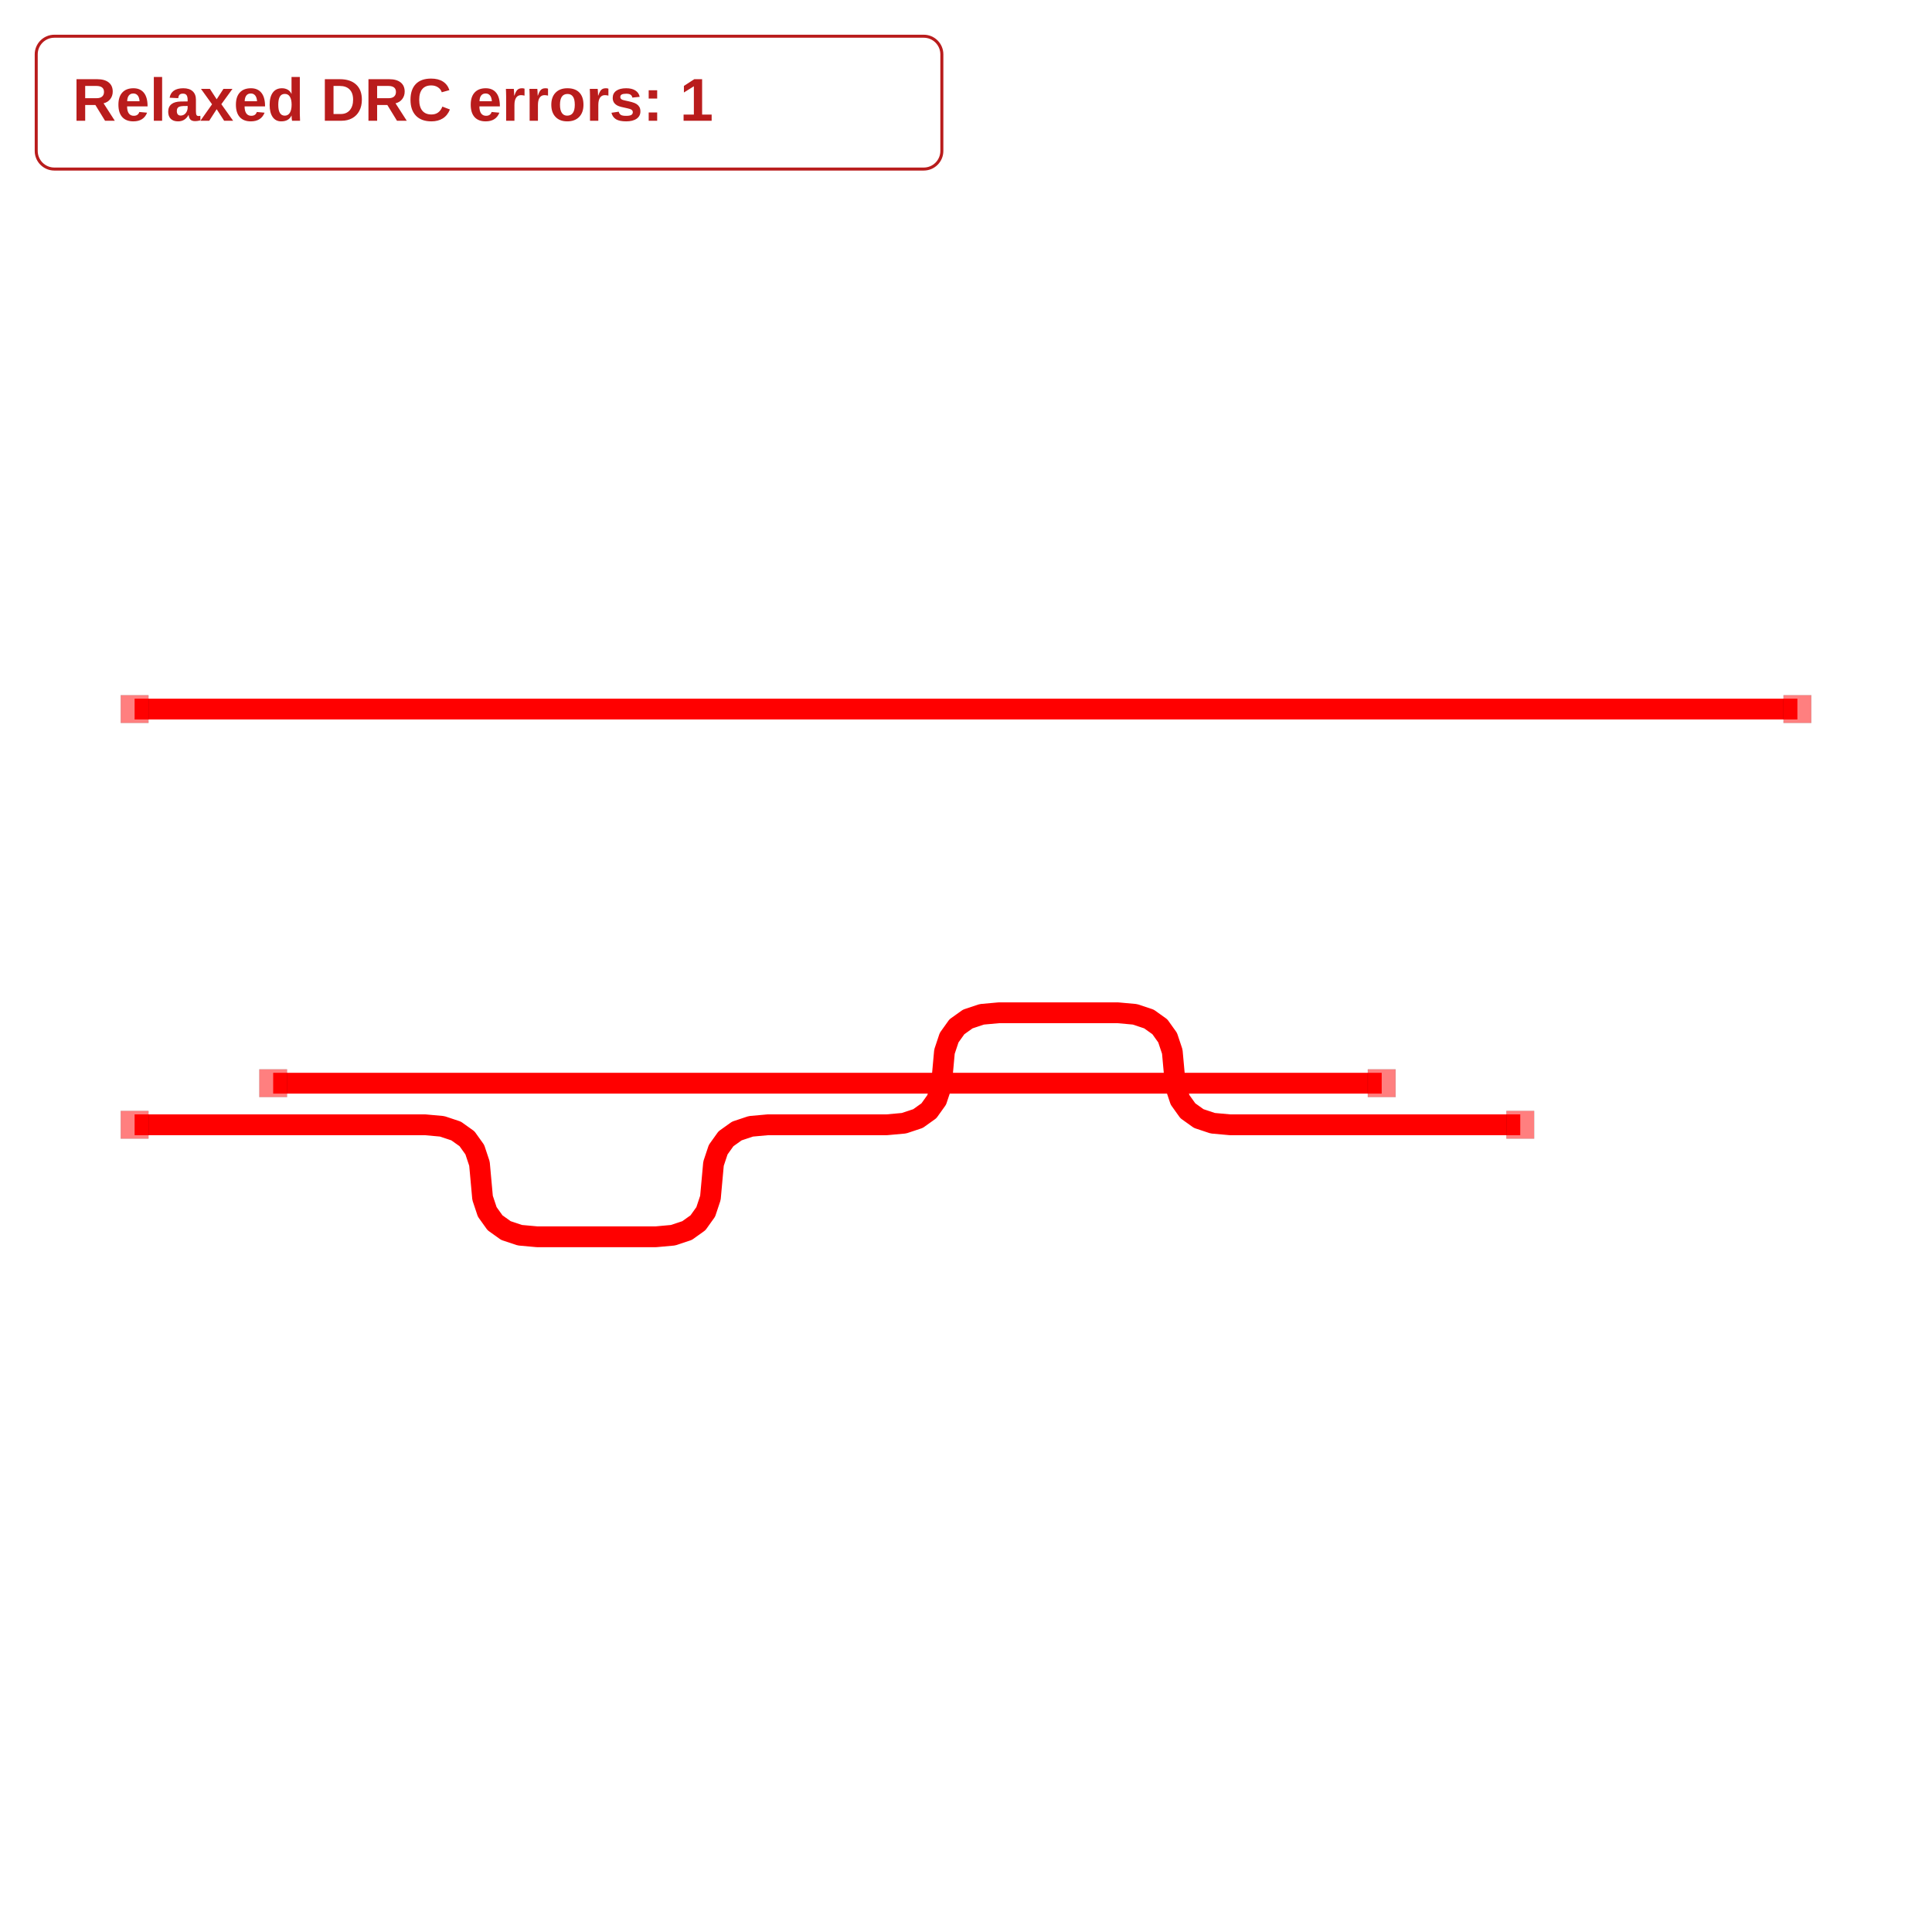
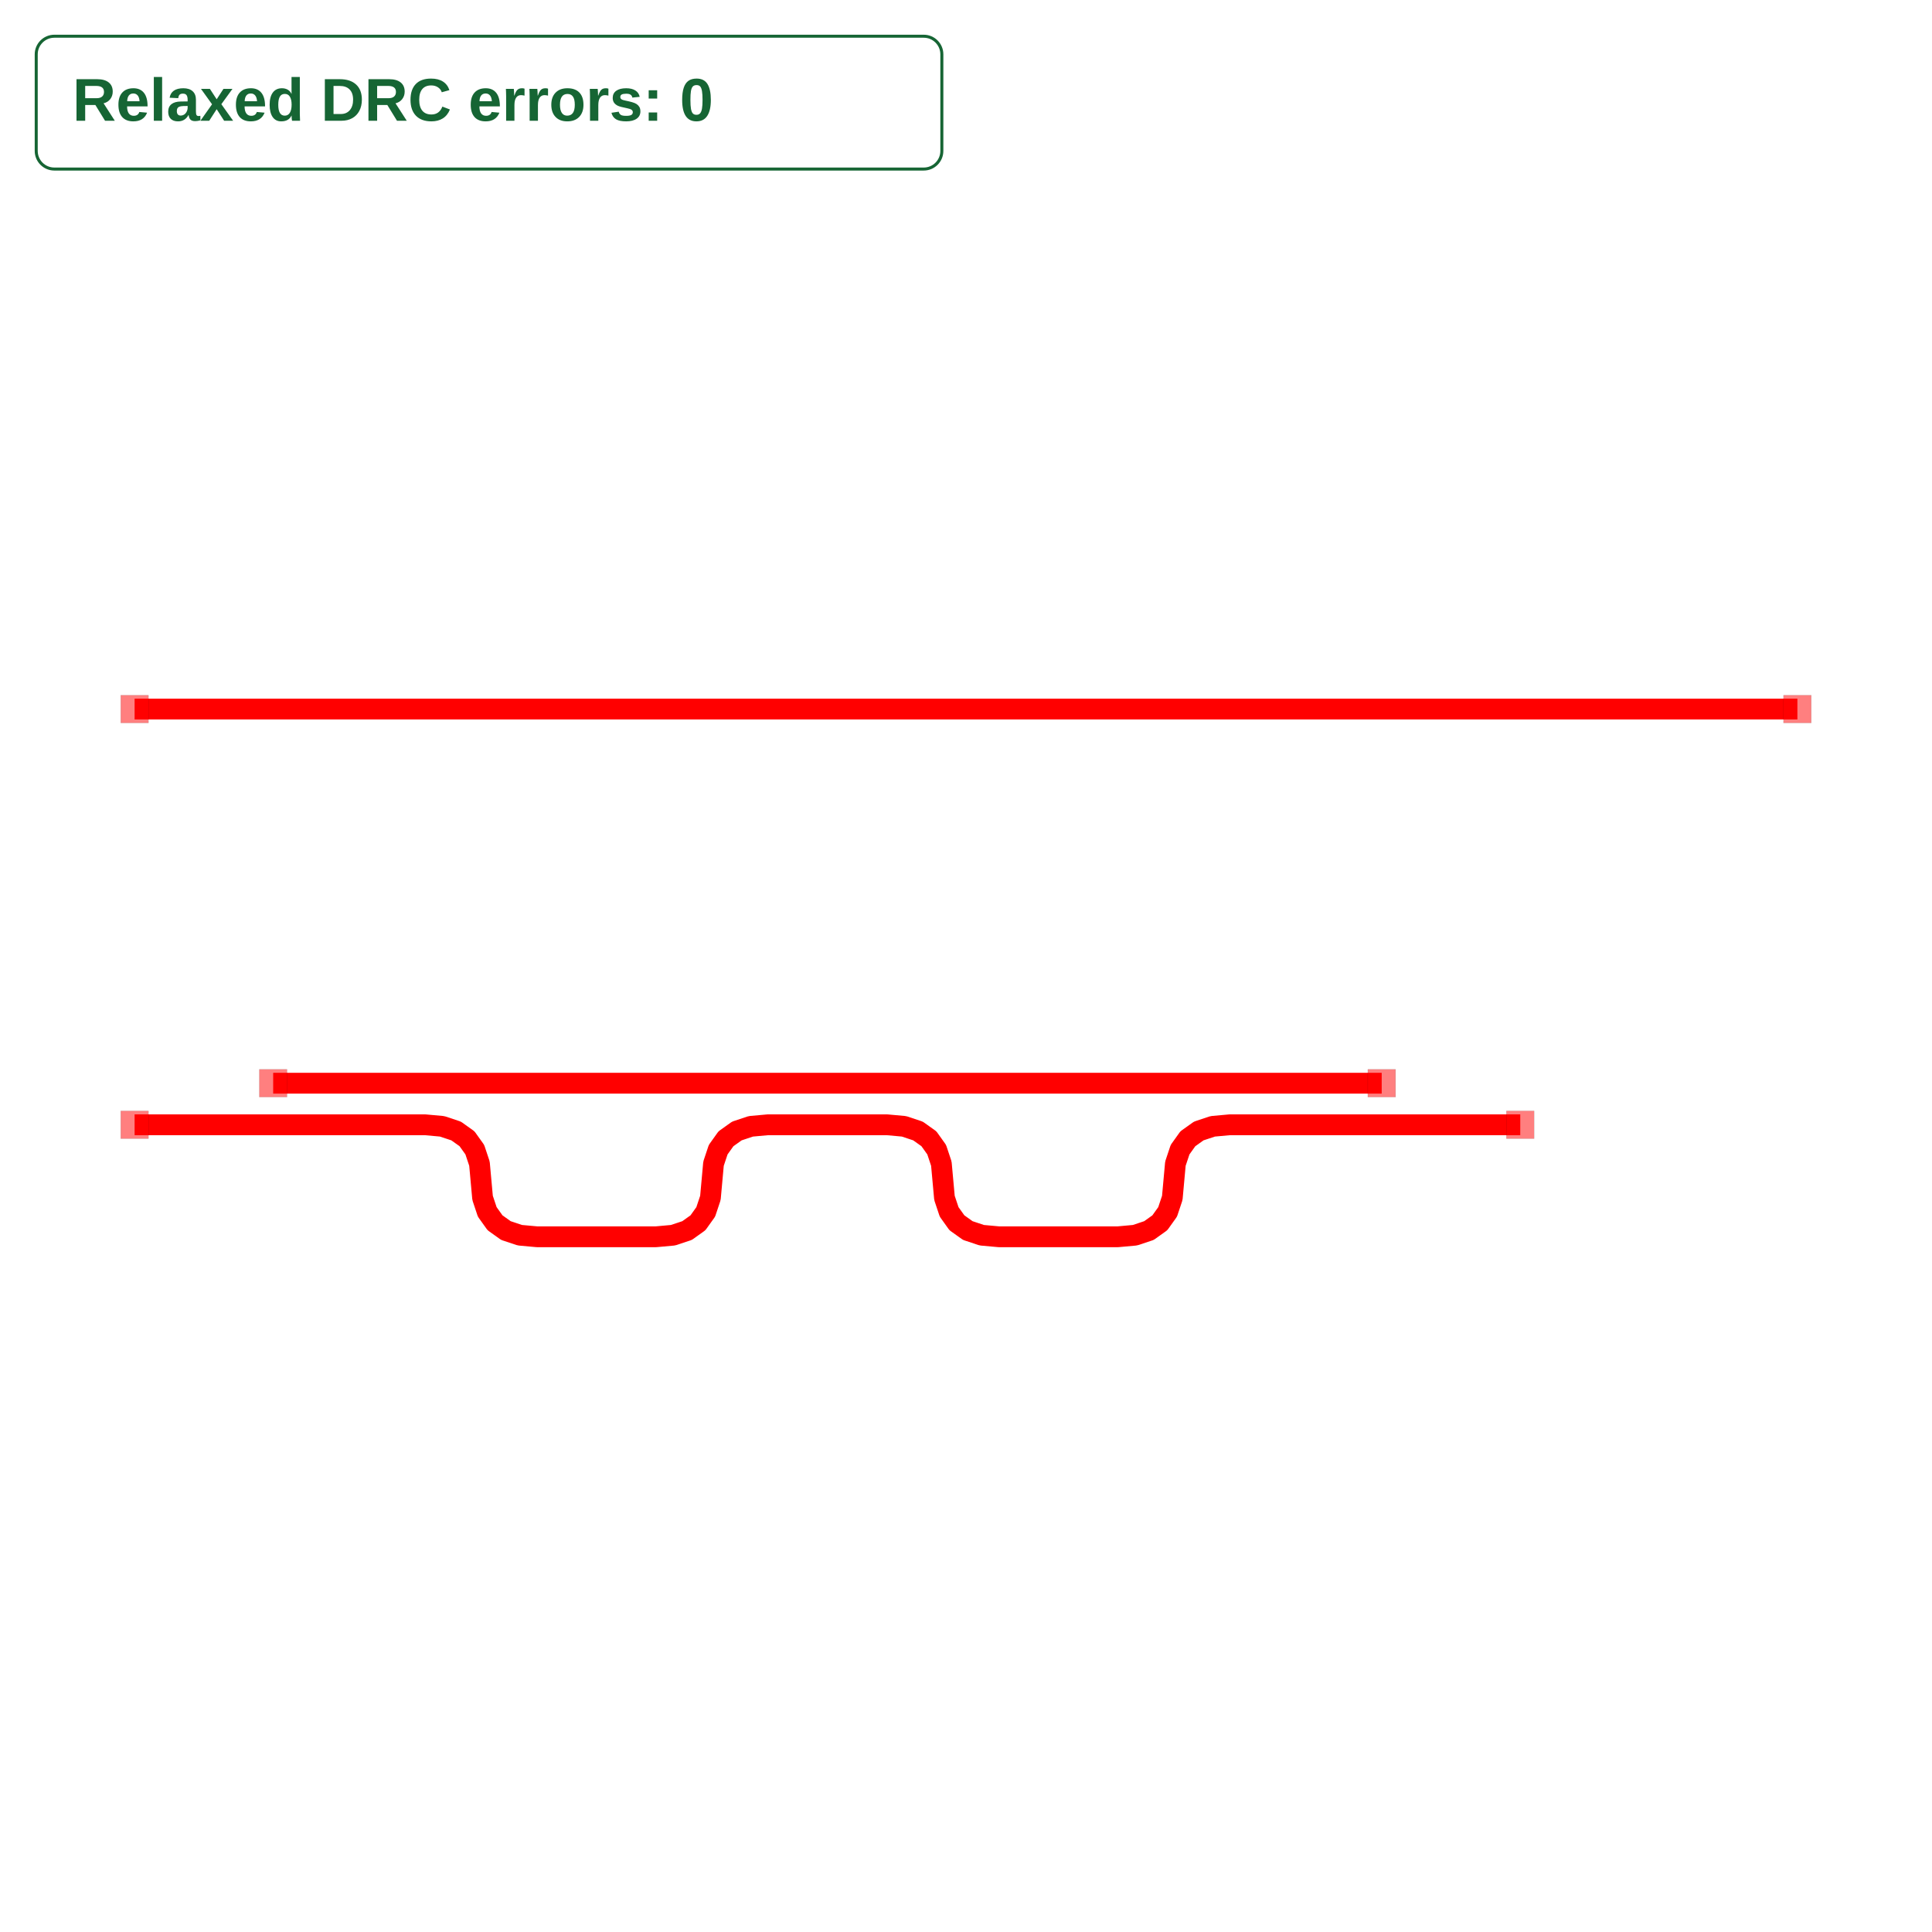
<svg xmlns="http://www.w3.org/2000/svg" width="640" height="640" viewBox="0 0 640 640">
  <rect width="100%" height="100%" fill="white" />
  <g>
    <polyline data-points="1,0.3 9,0.3" data-type="line" data-label="" points="90.492,358.826 457.705,358.826" fill="none" stroke="red" stroke-linejoin="round" stroke-width="6.885" />
  </g>
  <g>
    <polyline data-points="0,3 12,3" data-type="line" data-label="" points="44.59,234.892 595.41,234.892" fill="none" stroke="red" stroke-linejoin="round" stroke-width="6.885" />
  </g>
  <g>
-     <polyline data-points="0,0 2.095851433405187,0 2.219341273198047,-0.011226349072078137 2.3203784148467497,-0.04490539628831255 2.3989628583512967,-0.10103714164870324 2.4550946037116876,-0.1796215851532502 2.488773650927922,-0.2806587268019535 2.5,-0.40414856659481296 2.5112263490720785,-0.5276384063876726 2.544905396288313,-0.6286755480363757 2.6010371416487033,-0.7072599915409227 2.6796215851532503,-0.7633917369013135 2.7806587268019536,-0.7970707841175478 2.904148566594813,-0.8082971331896259 3.762518100071854,-0.8082971331896259 3.886007939864714,-0.7970707841175478 3.9870450815134166,-0.7633917369013135 4.065629525017964,-0.7072599915409227 4.121761270378355,-0.6286755480363757 4.155440317594589,-0.5276384063876725 4.166666666666667,-0.40414856659481296 4.1778930157387455,-0.2806587268019535 4.211572062954979,-0.17962158515325025 4.26770380831537,-0.10103714164870324 4.346288251819917,-0.04490539628831256 4.4473253934686205,-0.011226349072078133 4.57081523326148,0 5.429184766738521,0 5.552674606531381,0.011226349072078139 5.653711748180084,0.044905396288312555 5.732296191684631,0.10103714164870325 5.788427937045022,0.17962158515325022 5.822106984261255,0.28065872680195353 5.833333333333334,0.404148566594813 5.8445596824054125,0.5276384063876726 5.878238729621648,0.6286755480363759 5.934370474982037,0.7072599915409228 6.012954918486584,0.7633917369013135 6.1139920601352875,0.797070784117548 6.237481899928147,0.808297133189626 7.095851433405188,0.808297133189626 7.219341273198048,0.797070784117548 7.3203784148467514,0.7633917369013137 7.398962858351298,0.7072599915409228 7.455094603711688,0.6286755480363758 7.488773650927923,0.5276384063876726 7.500000000000001,0.404148566594813 7.511226349072079,0.28065872680195353 7.544905396288314,0.17962158515325027 7.601037141648704,0.10103714164870325 7.679621585153251,0.04490539628831257 7.7806587268019545,0.011226349072078135 7.904148566594814,0 10,0" data-type="line" data-label="" points="44.59,372.596 140.793,372.596 146.462,373.112 151.099,374.658 154.706,377.234 157.283,380.841 158.829,385.479 159.344,391.148 159.86,396.816 161.405,401.454 163.982,405.061 167.589,407.637 172.227,409.183 177.895,409.699 217.296,409.699 222.964,409.183 227.602,407.637 231.209,405.061 233.786,401.454 235.332,396.816 235.847,391.148 236.362,385.479 237.908,380.841 240.485,377.234 244.092,374.658 248.73,373.112 254.398,372.596 293.799,372.596 299.467,372.081 304.105,370.535 307.712,367.959 310.288,364.352 311.834,359.714 312.35,354.045 312.865,348.377 314.411,343.739 316.987,340.132 320.595,337.556 325.232,336.01 330.901,335.494 370.301,335.494 375.97,336.01 380.608,337.556 384.215,340.132 386.791,343.739 388.337,348.377 388.852,354.045 389.368,359.714 390.914,364.352 393.49,367.959 397.097,370.535 401.735,372.081 407.404,372.596 503.607,372.596" fill="none" stroke="red" stroke-linejoin="round" stroke-width="6.885" />
+     <polyline data-points="0,0 2.095851433405187,0 2.219341273198047,-0.011226349072078137 2.3203784148467497,-0.04490539628831255 2.3989628583512967,-0.10103714164870324 2.4550946037116876,-0.1796215851532502 2.488773650927922,-0.2806587268019535 2.5,-0.40414856659481296 2.5112263490720785,-0.5276384063876726 2.544905396288313,-0.6286755480363757 2.6010371416487033,-0.7072599915409227 2.6796215851532503,-0.7633917369013135 2.7806587268019536,-0.7970707841175478 2.904148566594813,-0.8082971331896259 3.762518100071854,-0.8082971331896259 3.886007939864714,-0.7970707841175478 3.9870450815134166,-0.7633917369013135 4.065629525017964,-0.7072599915409227 4.121761270378355,-0.6286755480363757 4.155440317594589,-0.5276384063876725 4.166666666666667,-0.40414856659481296 4.1778930157387455,-0.2806587268019535 4.211572062954979,-0.17962158515325025 4.26770380831537,-0.10103714164870324 4.346288251819917,-0.04490539628831256 4.4473253934686205,-0.011226349072078133 4.57081523326148,0 5.429184766738521,0 5.552674606531381,-0.011226349072078139 5.653711748180084,-0.044905396288312555 5.732296191684631,-0.10103714164870325 5.788427937045022,-0.17962158515325022 5.822106984261255,-0.28065872680195353 5.833333333333334,-0.404148566594813 5.8445596824054125,-0.5276384063876726 5.878238729621648,-0.6286755480363759 5.934370474982037,-0.7072599915409228 6.012954918486584,-0.7633917369013135 6.1139920601352875,-0.797070784117548 6.237481899928147,-0.808297133189626 7.095851433405188,-0.808297133189626 7.219341273198048,-0.797070784117548 7.3203784148467514,-0.7633917369013137 7.398962858351298,-0.7072599915409228 7.455094603711688,-0.6286755480363758 7.488773650927923,-0.5276384063876726 7.500000000000001,-0.404148566594813 7.511226349072079,-0.28065872680195353 7.544905396288314,-0.17962158515325027 7.601037141648704,-0.10103714164870325 7.679621585153251,-0.04490539628831257 7.7806587268019545,-0.011226349072078135 7.904148566594814,0 10,0" data-type="line" data-label="" points="44.59,372.596 140.793,372.596 146.462,373.112 151.099,374.658 154.706,377.234 157.283,380.841 158.829,385.479 159.344,391.148 159.86,396.816 161.405,401.454 163.982,405.061 167.589,407.637 172.227,409.183 177.895,409.699 217.296,409.699 222.964,409.183 227.602,407.637 231.209,405.061 233.786,401.454 235.332,396.816 235.847,391.148 236.362,385.479 237.908,380.841 240.485,377.234 244.092,374.658 248.73,373.112 254.398,372.596 293.799,372.596 299.467,373.112 304.105,374.658 307.712,377.234 310.288,380.841 311.834,385.479 312.35,391.148 312.865,396.816 314.411,401.454 316.987,405.061 320.595,407.637 325.232,409.183 330.901,409.699 370.301,409.699 375.97,409.183 380.608,407.637 384.215,405.061 386.791,401.454 388.337,396.816 388.852,391.148 389.368,385.479 390.914,380.841 393.49,377.234 397.097,374.658 401.735,373.112 407.404,372.596 503.607,372.596" fill="none" stroke="red" stroke-linejoin="round" stroke-width="6.885" />
  </g>
  <g>
    <rect data-type="rect" data-label="top a" data-x="0" data-y="0" x="40" y="368.006" width="9.18" height="9.18" fill="rgba(255,0,0,0.5)" stroke="black" stroke-width="0.022" />
  </g>
  <g>
    <rect data-type="rect" data-label="top a" data-x="10" data-y="0" x="499.016" y="368.006" width="9.18" height="9.18" fill="rgba(255,0,0,0.5)" stroke="black" stroke-width="0.022" />
  </g>
  <g>
    <rect data-type="rect" data-label="top b" data-x="0" data-y="3" x="40" y="230.301" width="9.18" height="9.18" fill="rgba(255,0,0,0.5)" stroke="black" stroke-width="0.022" />
  </g>
  <g>
    <rect data-type="rect" data-label="top b" data-x="12" data-y="3" x="590.82" y="230.301" width="9.18" height="9.18" fill="rgba(255,0,0,0.5)" stroke="black" stroke-width="0.022" />
  </g>
  <g>
    <rect data-type="rect" data-label="top" data-x="1" data-y="0.3" x="85.902" y="354.236" width="9.18" height="9.18" fill="rgba(255,0,0,0.5)" stroke="black" stroke-width="0.022" />
  </g>
  <g>
    <rect data-type="rect" data-label="top" data-x="9" data-y="0.3" x="453.115" y="354.236" width="9.18" height="9.18" fill="rgba(255,0,0,0.5)" stroke="black" stroke-width="0.022" />
  </g>
  <g id="crosshair" style="display: none">
    <line id="crosshair-h" y1="0" y2="640" stroke="#666" stroke-width="0.5" />
    <line id="crosshair-v" x1="0" x2="640" stroke="#666" stroke-width="0.5" />
    <text id="coordinates" font-family="monospace" font-size="12" fill="#666" />
  </g>
  <g data-testid="relaxed-drc-summary">
-     <rect x="12" y="12" width="300" height="44" rx="6" fill="white" stroke="#b91c1c" />
-     <text x="24" y="40" font-family="Arial, sans-serif" font-size="20" font-weight="600" fill="#b91c1c">Relaxed DRC errors: 1</text>
+     <rect x="12" y="12" width="300" height="44" rx="6" fill="white" stroke="#166534" />
+     <text x="24" y="40" font-family="Arial, sans-serif" font-size="20" font-weight="600" fill="#166534">Relaxed DRC errors: 0</text>
  </g>
</svg>
